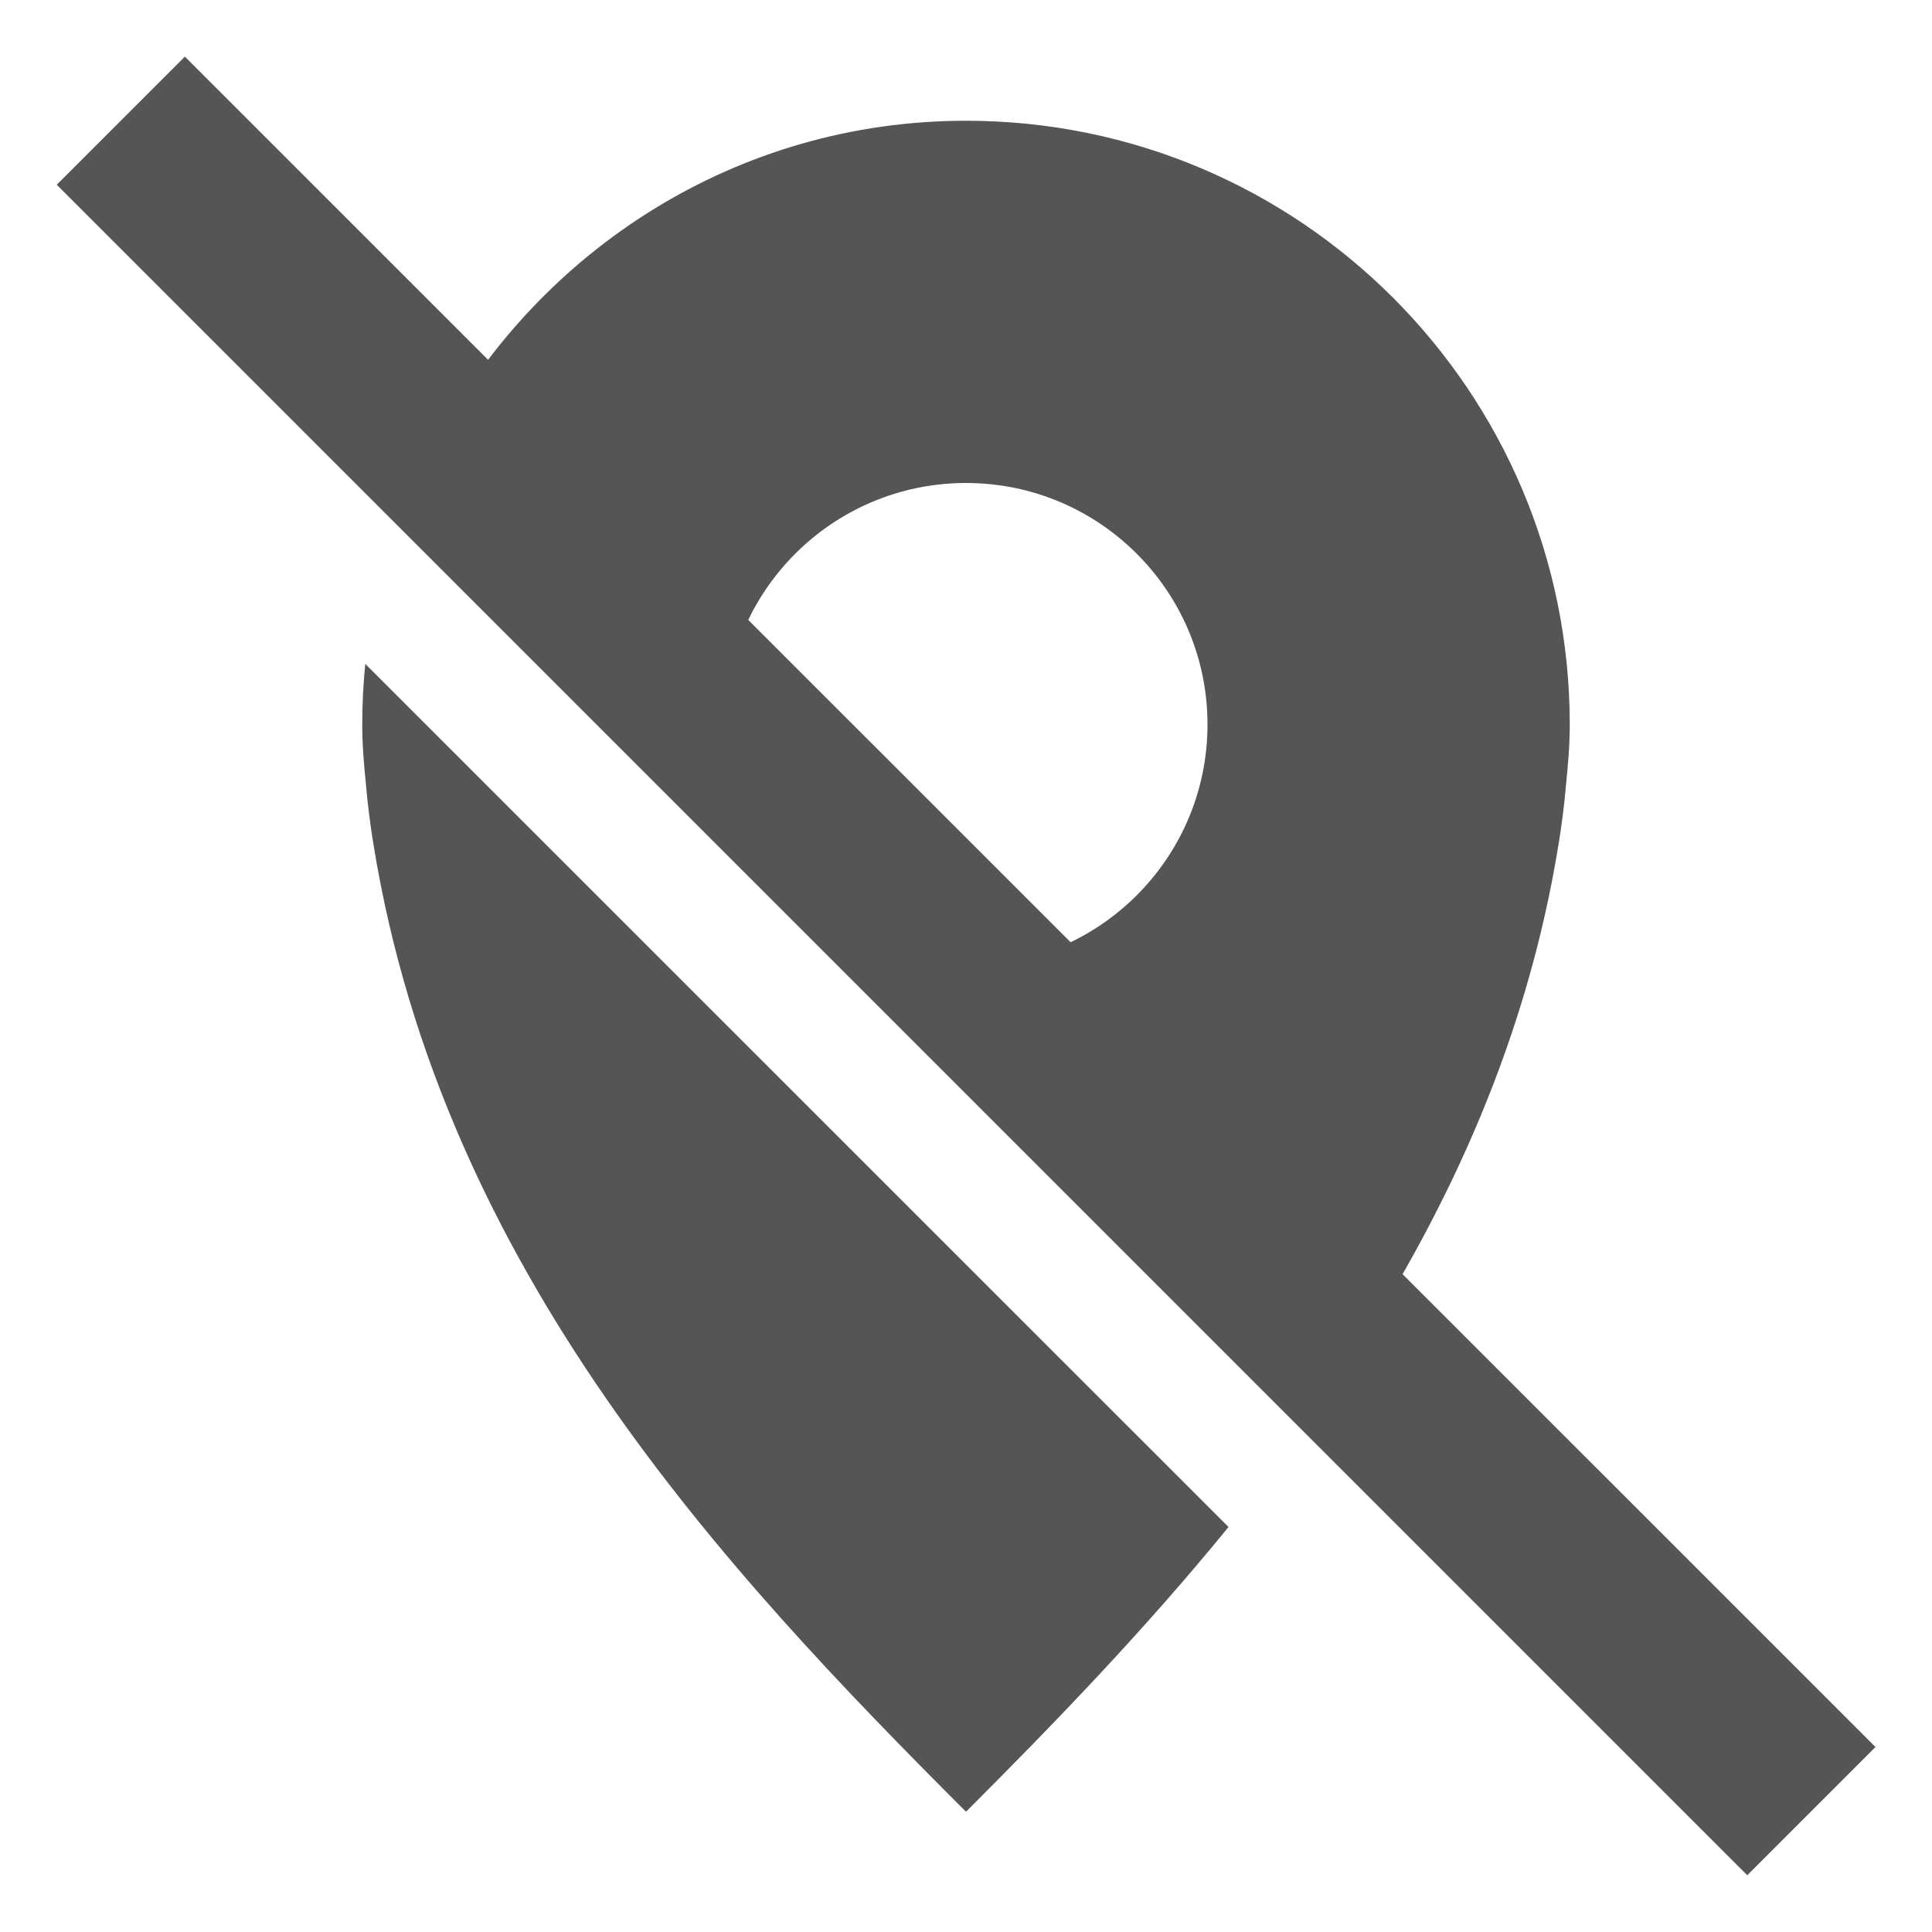
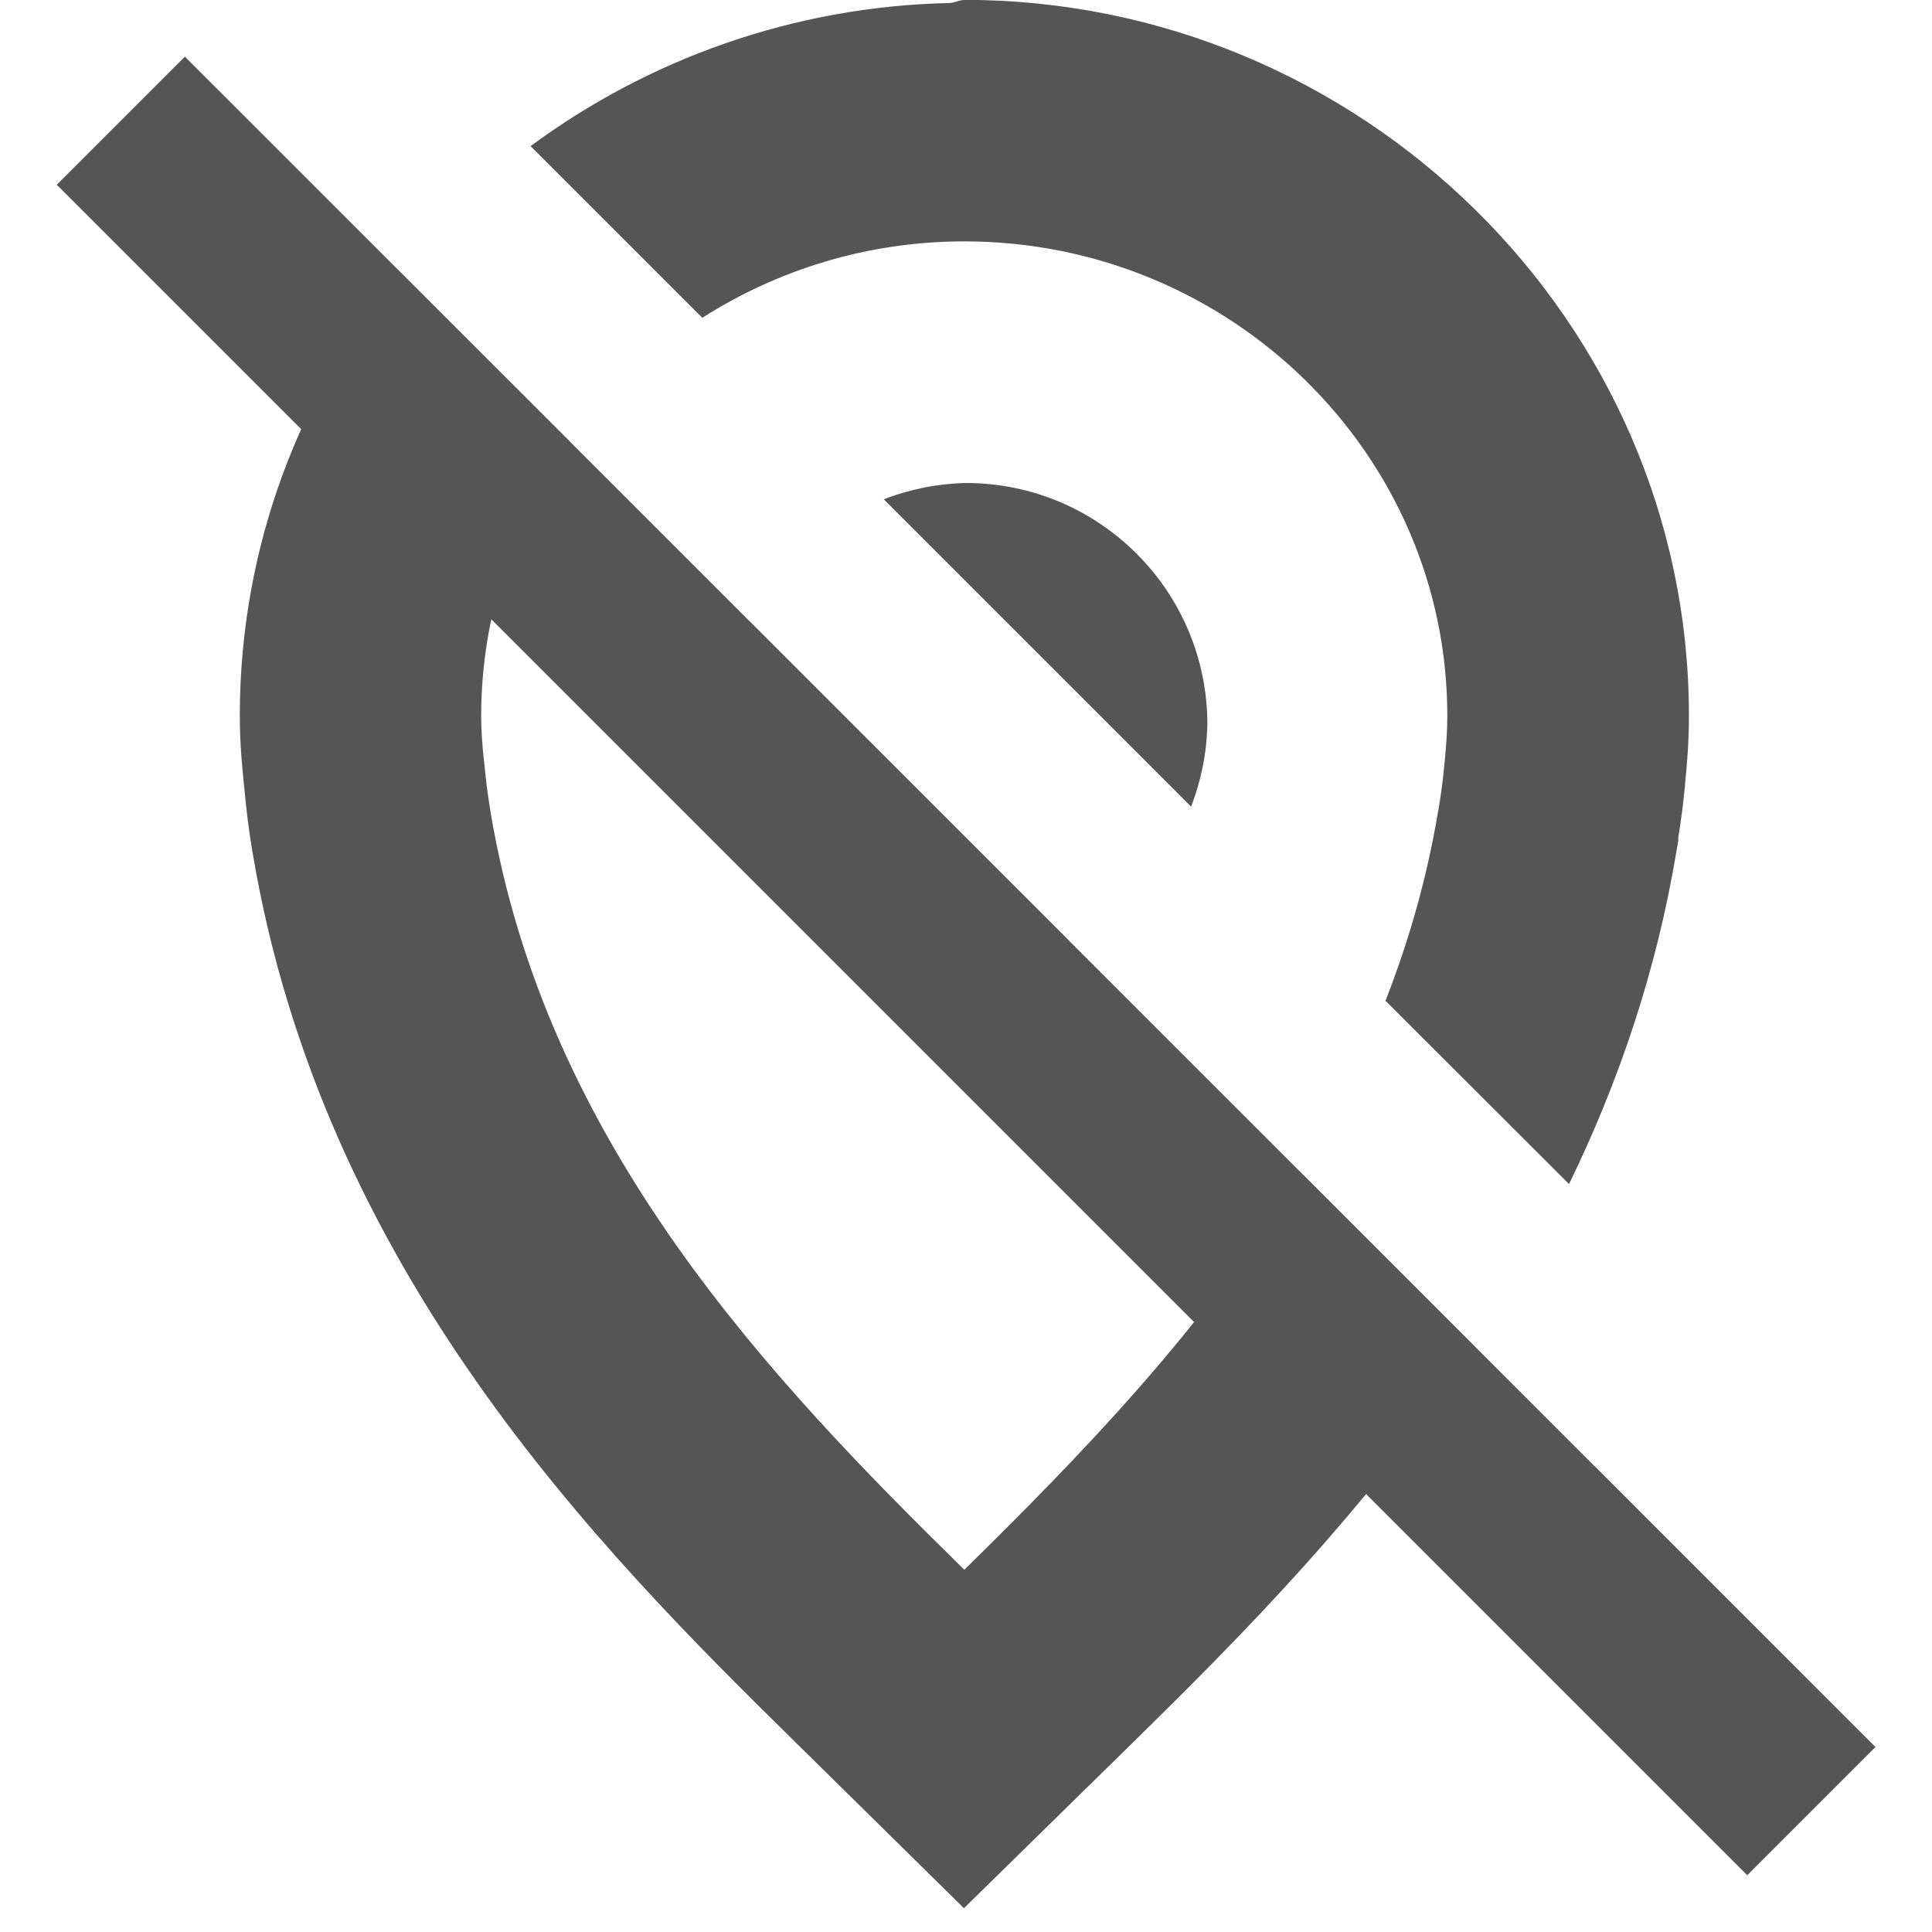
<svg xmlns="http://www.w3.org/2000/svg" width="16" height="16" version="1.1">
+   <path d="m7.986 0c-0.044 0-0.081 0.024-0.125 0.025-1.291 0.028-2.492 0.465-3.467 1.185l1.422 1.422c0.626-0.399 1.371-0.633 2.17-0.633 2.203 0 4 1.762 4 3.928 0 0.132-0.009 0.243-0.021 0.369-0.004 0.038-0.005 0.053-0.002 0.021l-0.002 0.01v0.01c-0.011 0.126-0.029 0.252-0.049 0.373v0.004l-0.002 0.002c-0.092 0.556-0.243 1.079-0.436 1.572l1.52 1.518c0.404-0.83 0.722-1.746 0.891-2.764l0.014-0.082v-0.025c0.02-0.128 0.04-0.262 0.053-0.41l0.002-0.012c3.02e-4 -0.004 0.002-0.028 0-0.012v-0.002c0.015-0.146 0.033-0.341 0.033-0.572-3.8e-5 -3.274-2.723-5.928-6-5.928zm-4.68 2.244c-0.824 1.008-1.32 2.287-1.32 3.684 0 0.239 0.021 0.438 0.035 0.578v0.006l0.002 0.008c7.7e-6 2.179e-4 -1.5e-6 0.004 0 0.004 0.016 0.179 0.038 0.355 0.066 0.521 0.577 3.469 2.865 5.779 4.496 7.381l1.398 1.377 1.404-1.377c0.877-0.861 1.942-1.929 2.83-3.269l-1.451-1.451c-0.786 1.29-1.827 2.358-2.779 3.293h-0.002c-1.604-1.575-3.465-3.522-3.924-6.283v-0.002c-0.02-0.121-0.037-0.25-0.049-0.379v-0.008l-0.002-0.002v-0.004-0.002-0.008l-0.002-0.008c-0.014-0.134-0.023-0.247-0.023-0.375 0-0.843 0.275-1.625 0.738-2.266l-1.418-1.418zm4.693 1.756a2 2 0 0 0-0.68 0.135l2.545 2.545a2 2 0 0 0 0.135-0.68 2 2 0 0 0-2-2zm-1.793 1.145a2 2 0 0 0-0.207 0.855 2 2 0 0 0 2 2 2 2 0 0 0 0.855-0.207l-2.648-2.648z" fill="#555555" style="paint-order:fill markers stroke" />
  <path d="m1.531 0.469-1.061 1.061 14 14 1.062-1.062z" fill="#555555" />
-   <path d="M 3.025,5.498 A 5.067,5.067 0 0 0 3,6 C 3,6.173 3.014,6.332 3.031,6.5 3.045,6.667 3.067,6.836 3.094,7 3.666,10.514 6,13.004 8,15.004 8.714,14.29 9.47,13.51 10.174,12.646 Z M 8,1 C 6.103,1 4.472,2.069 3.625,3.625 L 6,6 a 2,2 0 1 1 2,2 l 3.213,3.213 C 12.008,9.985 12.645,8.603 12.906,7 12.933,6.836 12.955,6.667 12.969,6.5 12.986,6.332 13,6.173 13,6 A 5,5 0 0 0 8,1 Z" color="#000000" fill="#555555" overflow="visible" solid-color="#000000" style="isolation:auto;mix-blend-mode:normal" />
</svg>
